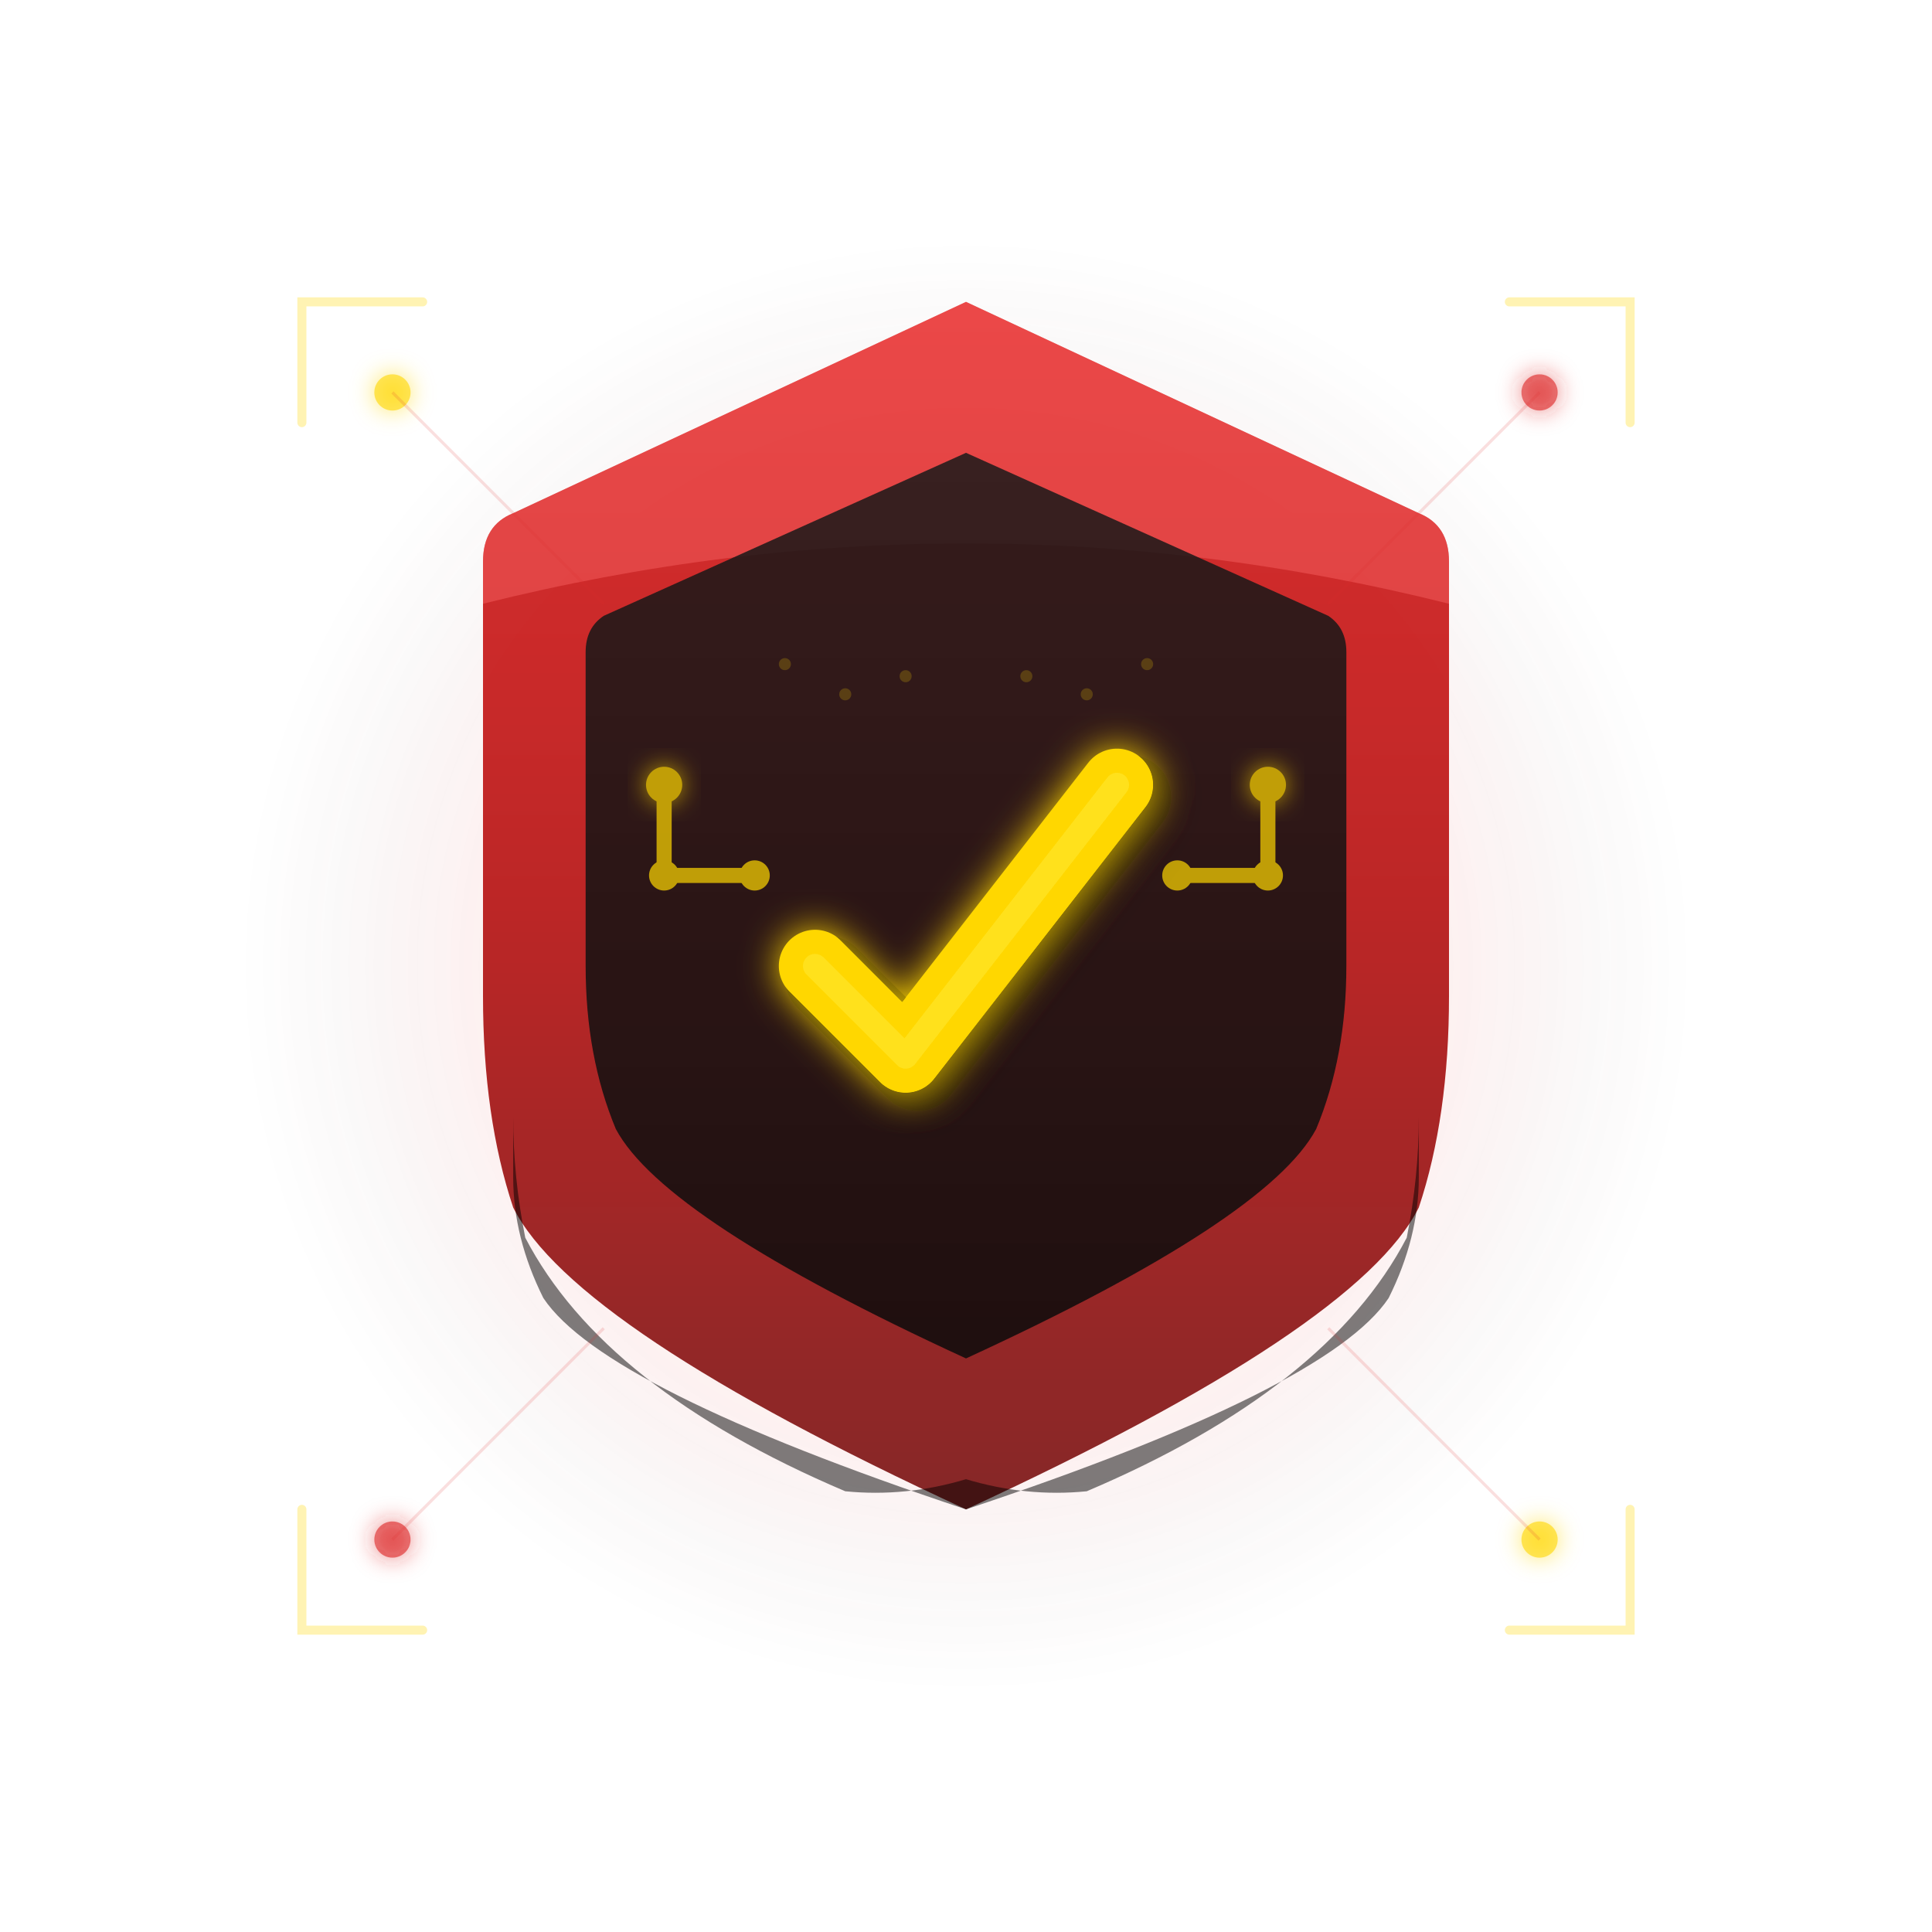
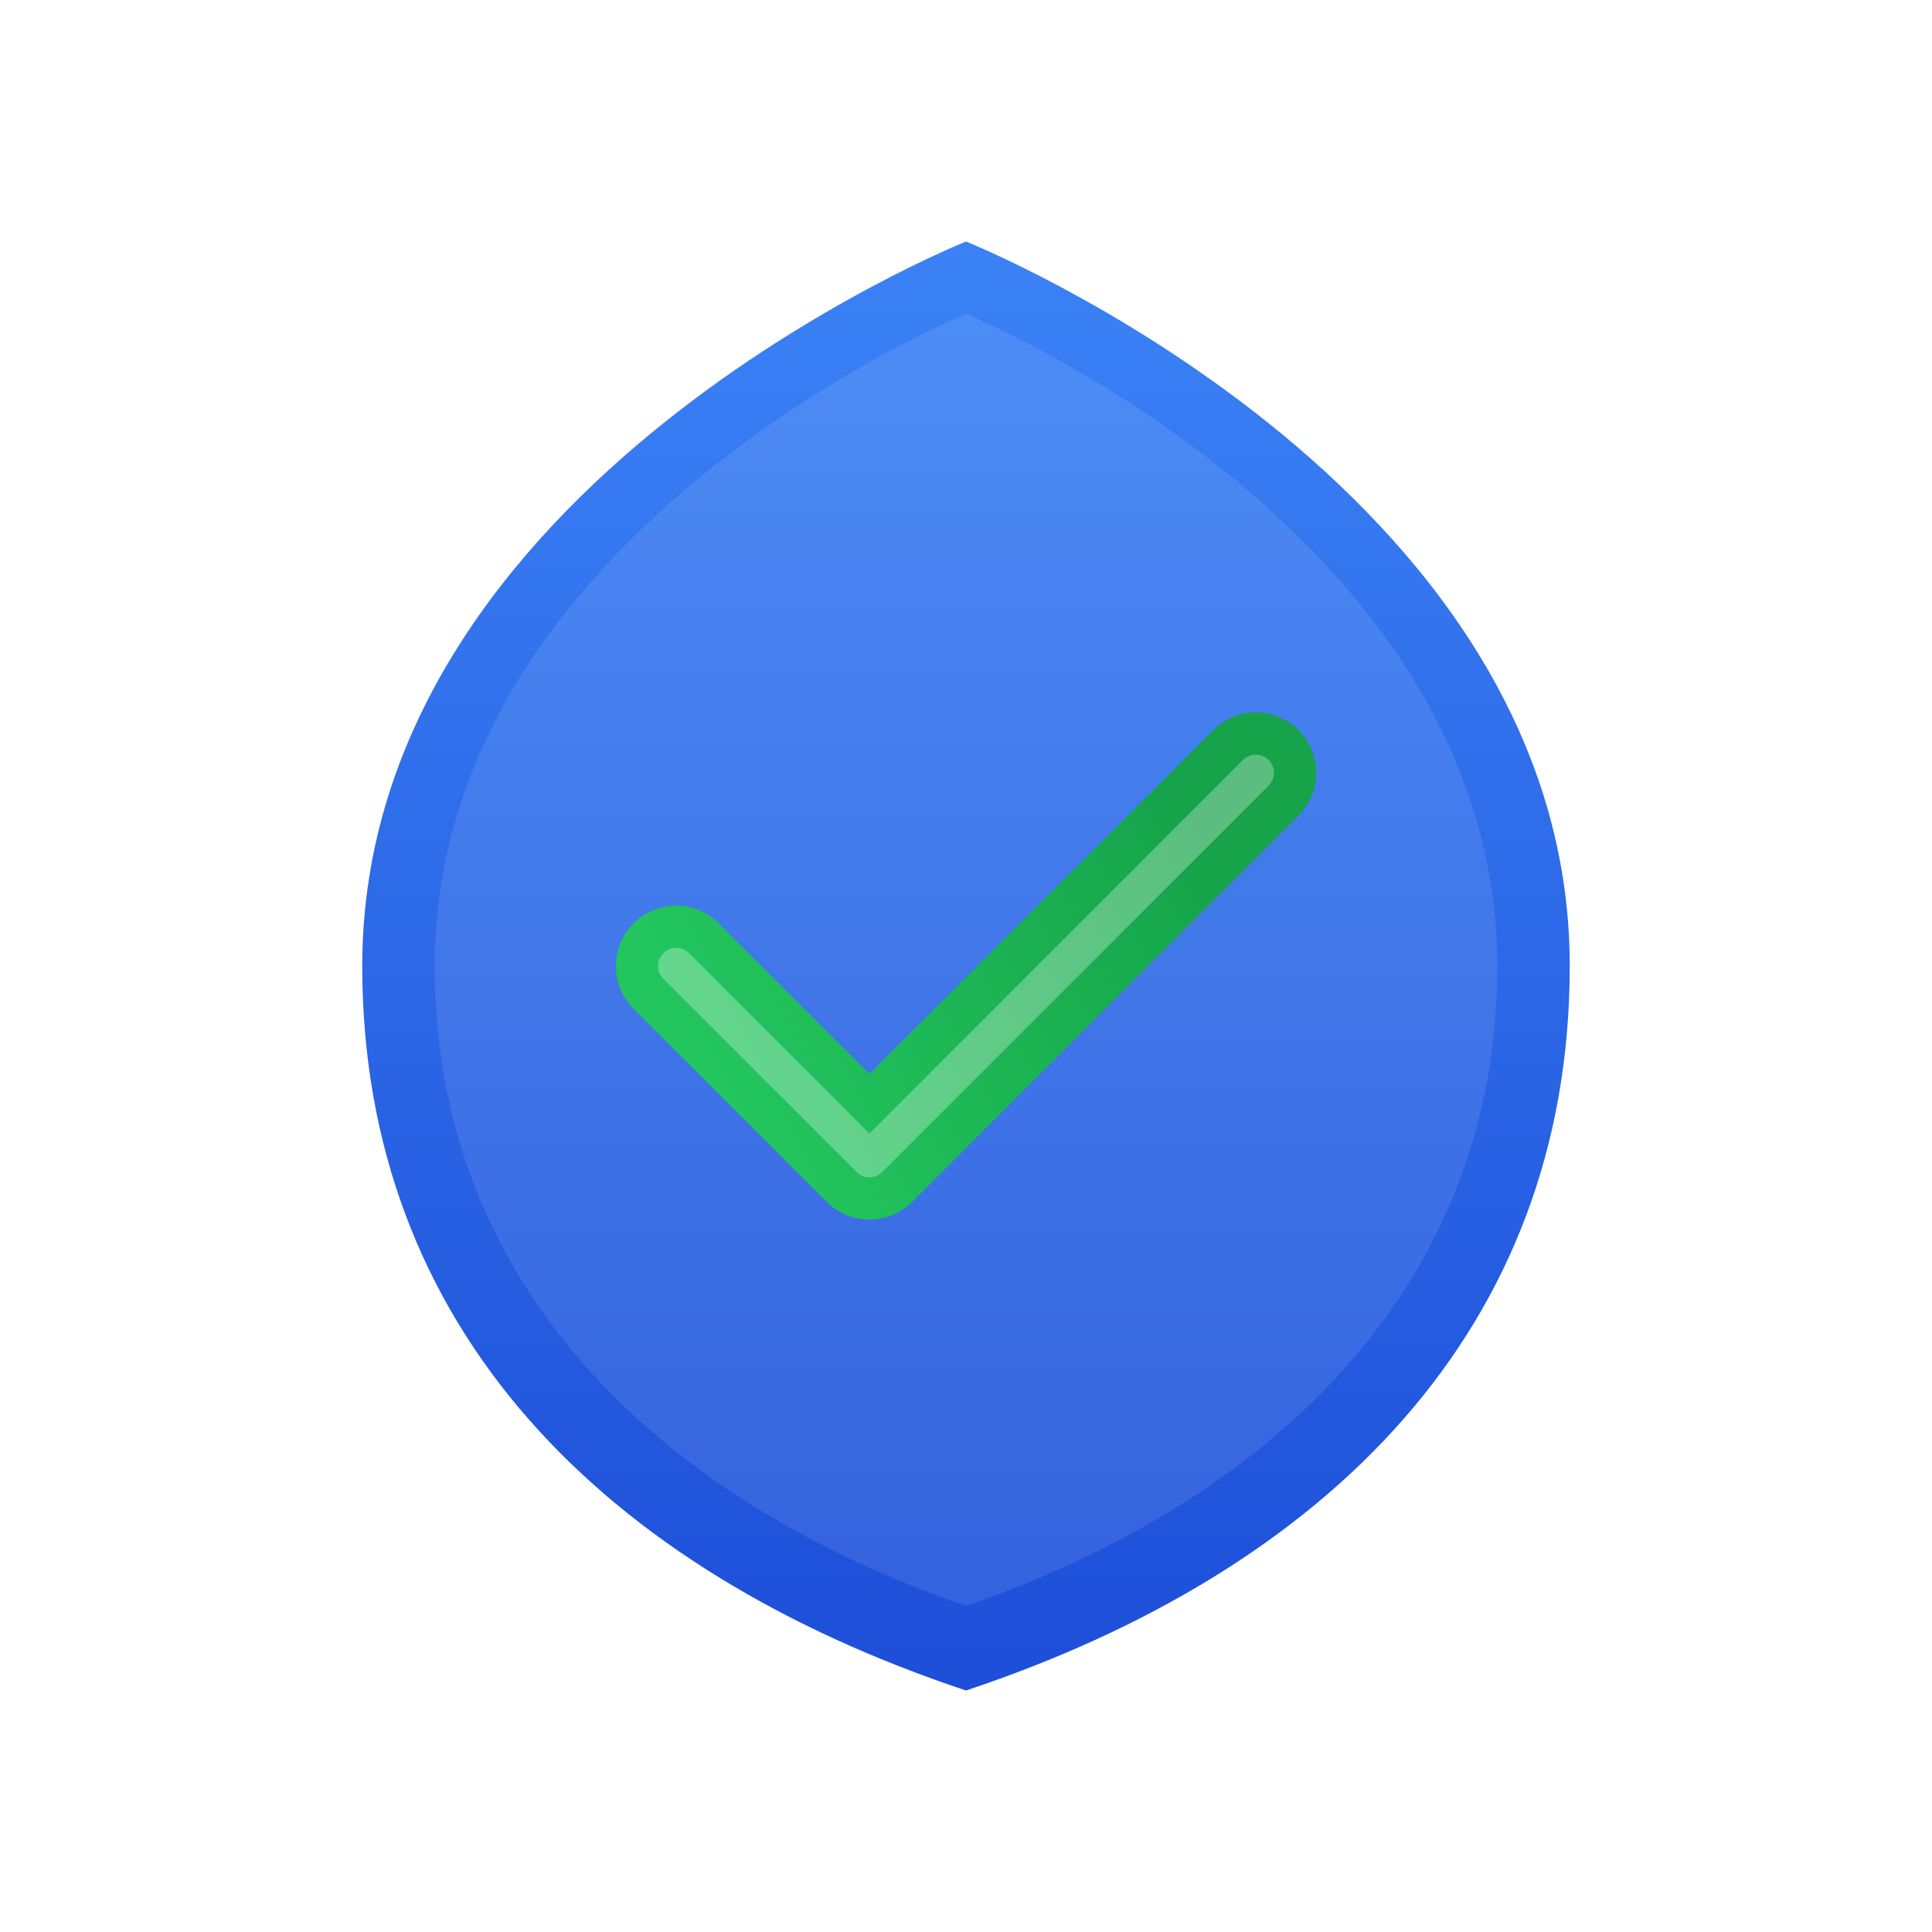
<svg xmlns="http://www.w3.org/2000/svg" width="800" height="800" viewBox="0 0 800 800" fill="none">
  <defs>
-     <linearGradient id="shieldGradient" x1="400" y1="125" x2="400" y2="625" gradientUnits="userSpaceOnUse">
-       <stop offset="0%" stop-color="#DC2626" />
-       <stop offset="50%" stop-color="#B91C1C" />
-       <stop offset="100%" stop-color="#7F1D1D" />
+     <linearGradient id="shieldGradient" x1="400" y1="100" x2="400" y2="700" gradientUnits="userSpaceOnUse">
+       <stop offset="0%" stop-color="#3B82F6" />
+       <stop offset="100%" stop-color="#1D4ED8" />
    </linearGradient>
-     <linearGradient id="innerShieldGradient" x1="400" y1="187.5" x2="400" y2="575" gradientUnits="userSpaceOnUse">
-       <stop offset="0%" stop-color="#1A1A1A" />
-       <stop offset="100%" stop-color="#0A0A0A" />
+     <linearGradient id="checkGradient" x1="300" y1="450" x2="500" y2="350" gradientUnits="userSpaceOnUse">
+       <stop offset="0%" stop-color="#22C55E" />
+       <stop offset="100%" stop-color="#16A34A" />
    </linearGradient>
-     <linearGradient id="goldGradient" x1="0" y1="0" x2="1" y2="1" gradientUnits="userSpaceOnUse">
-       <stop offset="0%" stop-color="#FFD700" />
-       <stop offset="50%" stop-color="#FFA500" />
-       <stop offset="100%" stop-color="#FFD700" />
-     </linearGradient>
-     <radialGradient id="glowGradient" cx="400" cy="400" r="300" gradientUnits="userSpaceOnUse">
-       <stop offset="0%" stop-color="#FFD700" stop-opacity="0.3" />
-       <stop offset="70%" stop-color="#DC2626" stop-opacity="0.1" />
-       <stop offset="100%" stop-color="transparent" stop-opacity="0" />
-     </radialGradient>
-     <filter id="glow" x="-50%" y="-50%" width="200%" height="200%">
-       <feGaussianBlur stdDeviation="7.5" result="coloredBlur" />
-       <feMerge>
-         <feMergeNode in="coloredBlur" />
-         <feMergeNode in="SourceGraphic" />
-       </feMerge>
-     </filter>
-     <filter id="softGlow" x="-50%" y="-50%" width="200%" height="200%">
-       <feGaussianBlur stdDeviation="5" result="coloredBlur" />
-       <feMerge>
-         <feMergeNode in="coloredBlur" />
-         <feMergeNode in="SourceGraphic" />
-       </feMerge>
-     </filter>
  </defs>
-   <circle cx="400" cy="400" r="300" fill="url(#glowGradient)" opacity="0.6" />
-   <path d="M400 125 L587.5 212.5 Q600 217.5 600 232.5 L600 412.5 Q600 462.5 587.5 500 Q562.5 550 400 625 Q237.5 550 212.5 500 Q200 462.5 200 412.5 L200 232.5 Q200 217.5 212.5 212.5 Z" fill="url(#shieldGradient)" opacity="0.95" />
-   <path d="M400 125 L587.5 212.5 Q600 217.5 600 232.5 L600 250 Q400 200 200 250 L200 232.5 Q200 217.5 212.5 212.5 Z" fill="#FF6B6B" opacity="0.4" />
-   <path d="M400 612.5 Q375 620 350 617.5 Q250 575 217.5 512.5 Q212.5 487.5 212.5 462.5 L212.5 487.5 Q212.5 512.5 225 537.5 Q250 575 400 625 Q550 575 575 537.5 Q587.5 512.5 587.5 487.5 L587.5 462.5 Q587.5 487.5 582.5 512.5 Q550 575 450 617.5 Q425 620 400 612.5 Z" fill="#000000" opacity="0.5" />
-   <path d="M400 187.5 L550 255 Q557.5 260 557.5 270 L557.5 400 Q557.5 437.5 545 467.5 Q525 505 400 562.5 Q275 505 255 467.5 Q242.5 437.5 242.5 400 L242.5 270 Q242.5 260 250 255 Z" fill="url(#innerShieldGradient)" opacity="0.85" />
-   <g opacity="0.7">
-     <circle cx="275" cy="325" r="7.5" fill="#FFD700" filter="url(#softGlow)" />
-     <line x1="275" y1="325" x2="275" y2="362.5" stroke="#FFD700" stroke-width="6.25" />
-     <circle cx="275" cy="362.5" r="6.25" fill="#FFD700" />
-     <line x1="275" y1="362.5" x2="312.5" y2="362.5" stroke="#FFD700" stroke-width="6.25" />
-     <circle cx="312.5" cy="362.5" r="6.25" fill="#FFD700" />
-   </g>
-   <g opacity="0.7">
-     <circle cx="525" cy="325" r="7.5" fill="#FFD700" filter="url(#softGlow)" />
-     <line x1="525" y1="325" x2="525" y2="362.5" stroke="#FFD700" stroke-width="6.25" />
-     <circle cx="525" cy="362.5" r="6.25" fill="#FFD700" />
-     <line x1="525" y1="362.5" x2="487.5" y2="362.5" stroke="#FFD700" stroke-width="6.25" />
-     <circle cx="487.5" cy="362.5" r="6.25" fill="#FFD700" />
-   </g>
-   <g opacity="0.2">
-     <circle cx="325" cy="275" r="2.5" fill="#FFD700" />
-     <circle cx="350" cy="287.5" r="2.5" fill="#FFD700" />
-     <circle cx="375" cy="280" r="2.5" fill="#FFD700" />
-     <circle cx="425" cy="280" r="2.5" fill="#FFD700" />
-     <circle cx="450" cy="287.5" r="2.5" fill="#FFD700" />
-     <circle cx="475" cy="275" r="2.5" fill="#FFD700" />
-   </g>
-   <g filter="url(#glow)">
-     <path d="M337.5 400 L375 437.5 L462.5 325" stroke="#000000" stroke-width="35" stroke-linecap="round" stroke-linejoin="round" fill="none" opacity="0.4" transform="translate(5, 5)" />
-     <path d="M337.5 400 L375 437.5 L462.5 325" stroke="url(#goldGradient)" stroke-width="30" stroke-linecap="round" stroke-linejoin="round" fill="none" />
-     <path d="M337.5 400 L375 437.5 L462.5 325" stroke="#FFEB3B" stroke-width="10" stroke-linecap="round" stroke-linejoin="round" fill="none" opacity="0.5" />
-   </g>
-   <g filter="url(#softGlow)">
-     <circle cx="162.5" cy="162.5" r="7.5" fill="#FFD700" opacity="0.6" />
-     <circle cx="637.5" cy="162.5" r="7.5" fill="#DC2626" opacity="0.6" />
-     <circle cx="162.5" cy="637.5" r="7.5" fill="#DC2626" opacity="0.6" />
-     <circle cx="637.5" cy="637.5" r="7.5" fill="#FFD700" opacity="0.6" />
-   </g>
-   <g stroke="#FFD700" stroke-width="3.75" opacity="0.3" stroke-linecap="round">
-     <path d="M 125 175 L 125 125 L 175 125" />
-     <path d="M 625 125 L 675 125 L 675 175" />
-     <path d="M 675 625 L 675 675 L 625 675" />
-     <path d="M 175 675 L 125 675 L 125 625" />
-   </g>
-   <g stroke="#DC2626" stroke-width="1.25" opacity="0.15">
-     <line x1="162.5" y1="162.5" x2="250" y2="250" />
-     <line x1="637.5" y1="162.5" x2="550" y2="250" />
-     <line x1="162.5" y1="637.5" x2="250" y2="550" />
-     <line x1="637.5" y1="637.5" x2="550" y2="550" />
-   </g>
+   <path d="M400 100 C400 100 150 200 150 400 C150 550 250 650 400 700 C550 650 650 550 650 400 C650 200 400 100 400 100 Z" fill="url(#shieldGradient)" />
+   <path d="M400 130 C400 130 180 220 180 400 C180 530 270 620 400 665 C530 620 620 530 620 400 C620 220 400 130 400 130 Z" fill="rgba(255,255,255,0.1)" />
+   <path d="M280 400 L360 480 L520 320" stroke="url(#checkGradient)" stroke-width="50" stroke-linecap="round" stroke-linejoin="round" fill="none" />
+   <path d="M280 400 L360 480 L520 320" stroke="rgba(255,255,255,0.3)" stroke-width="15" stroke-linecap="round" stroke-linejoin="round" fill="none" />
</svg>
